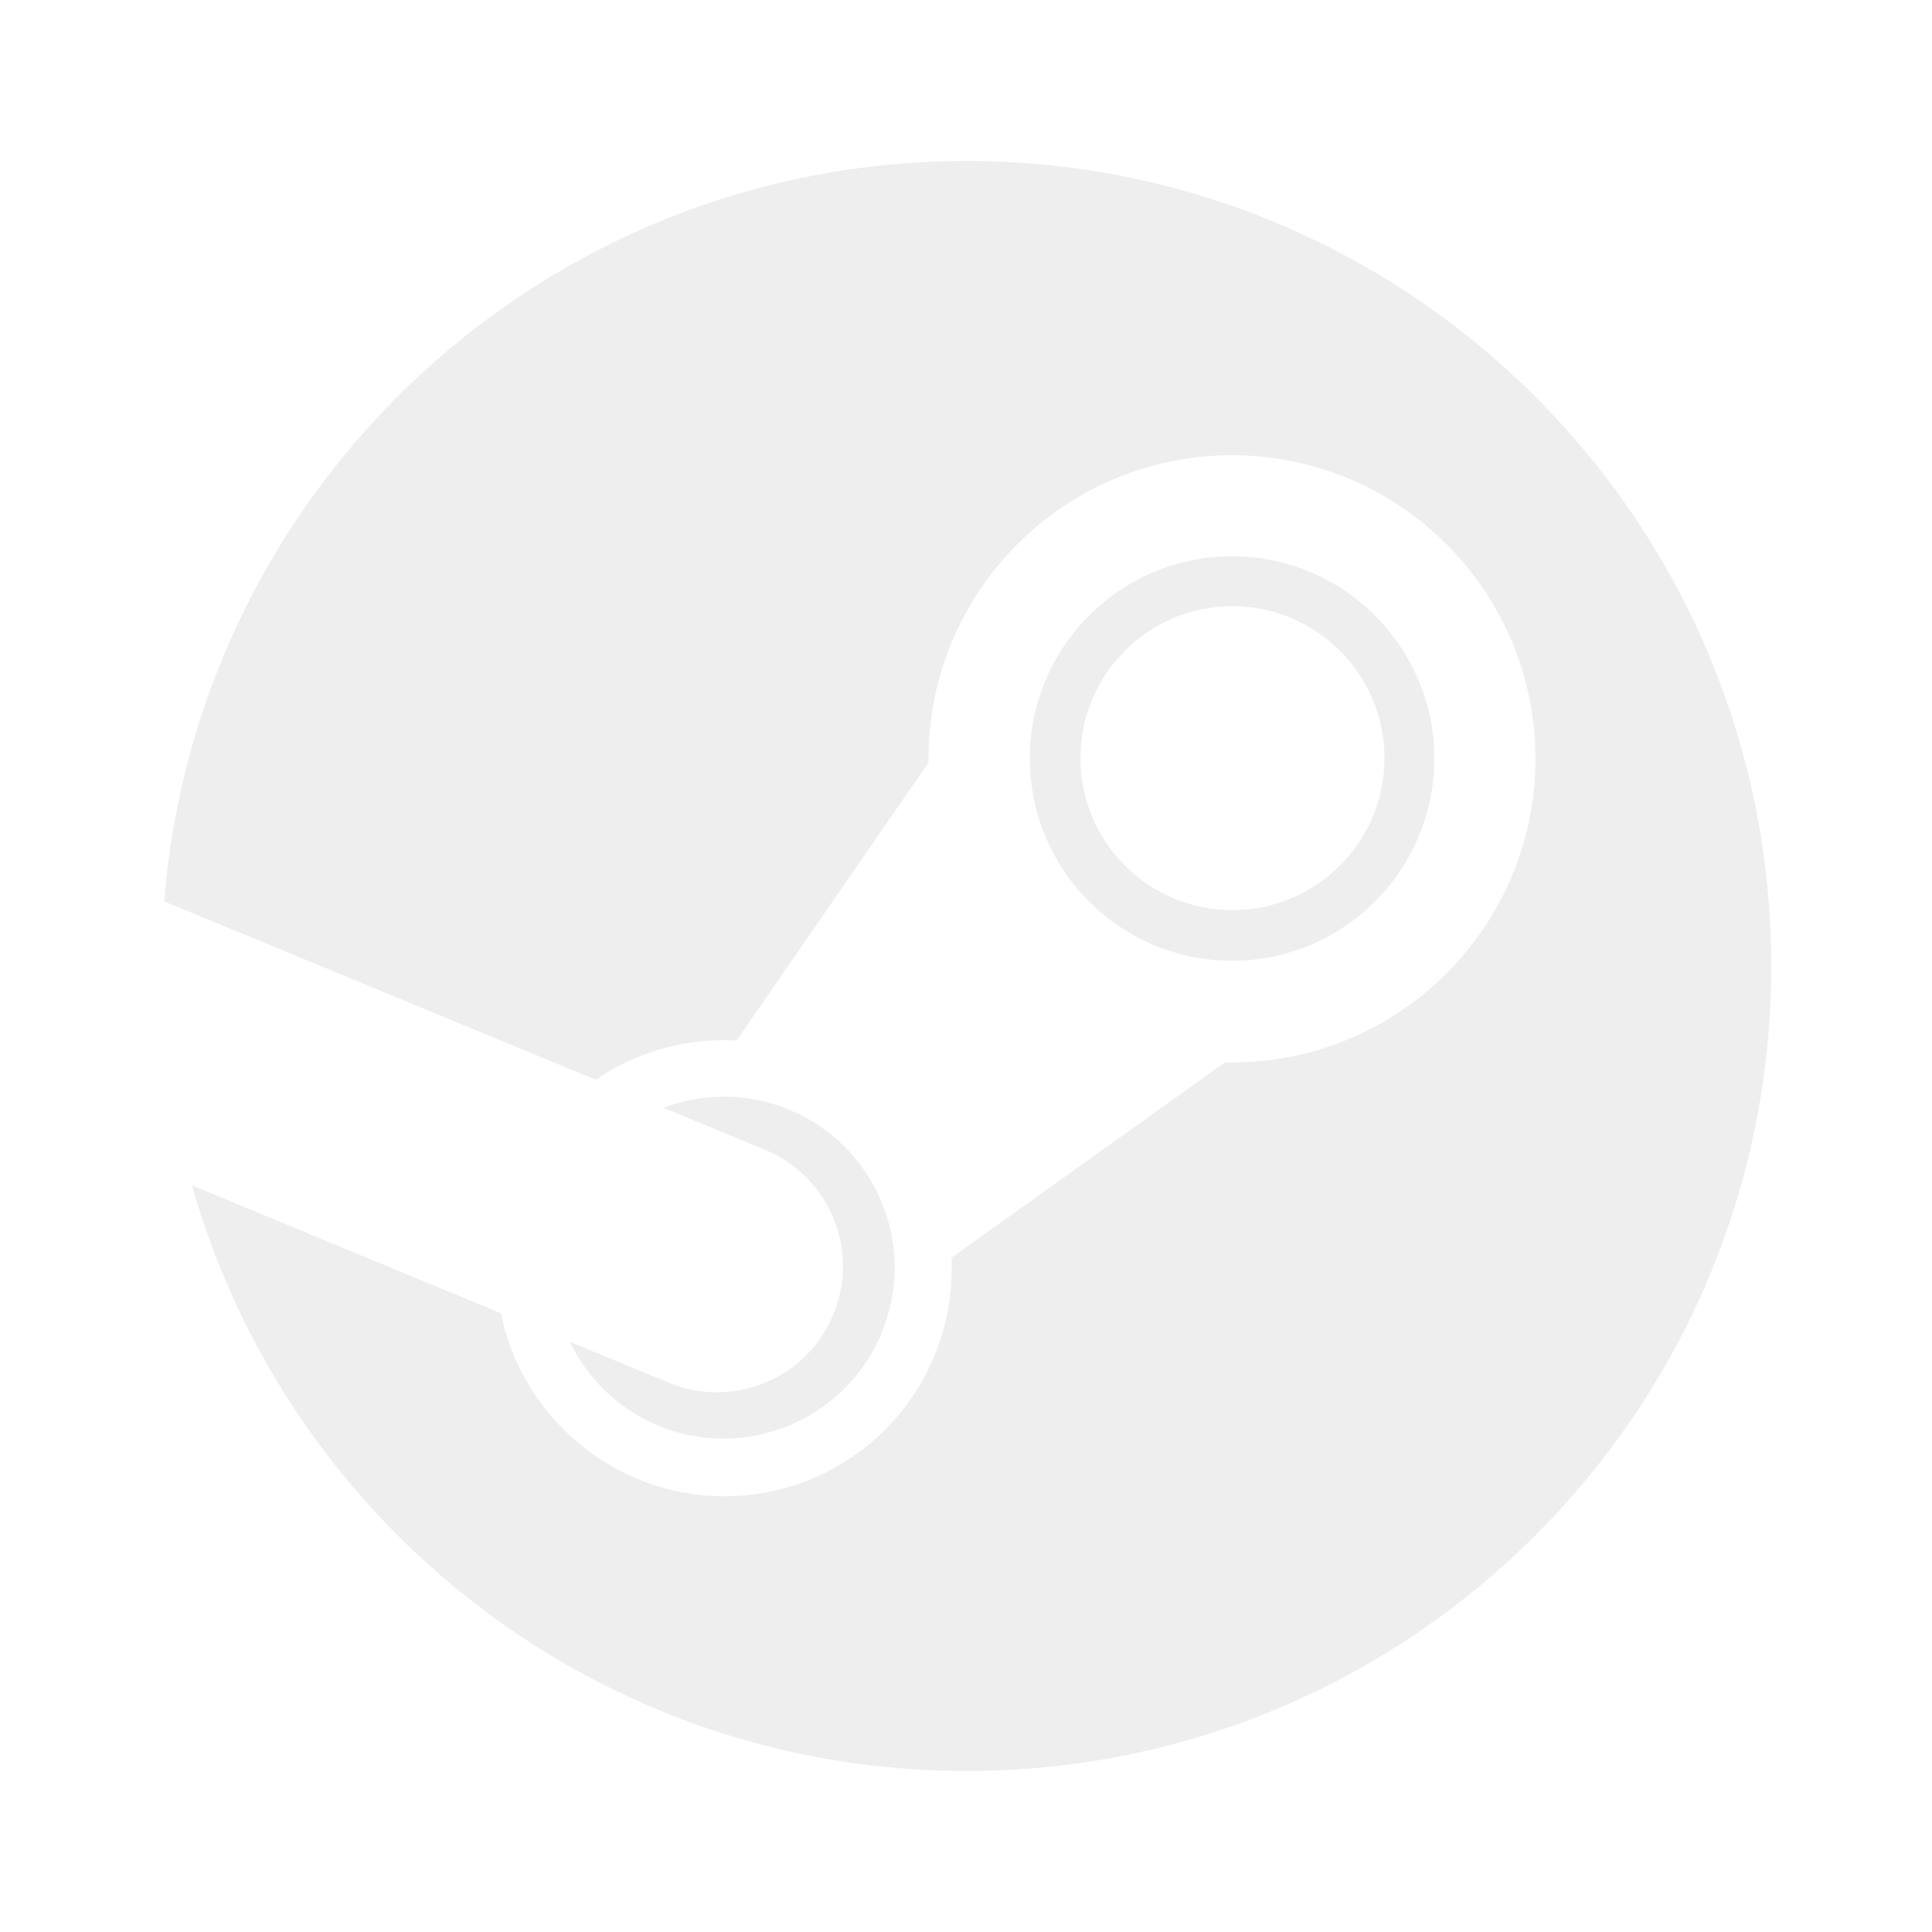
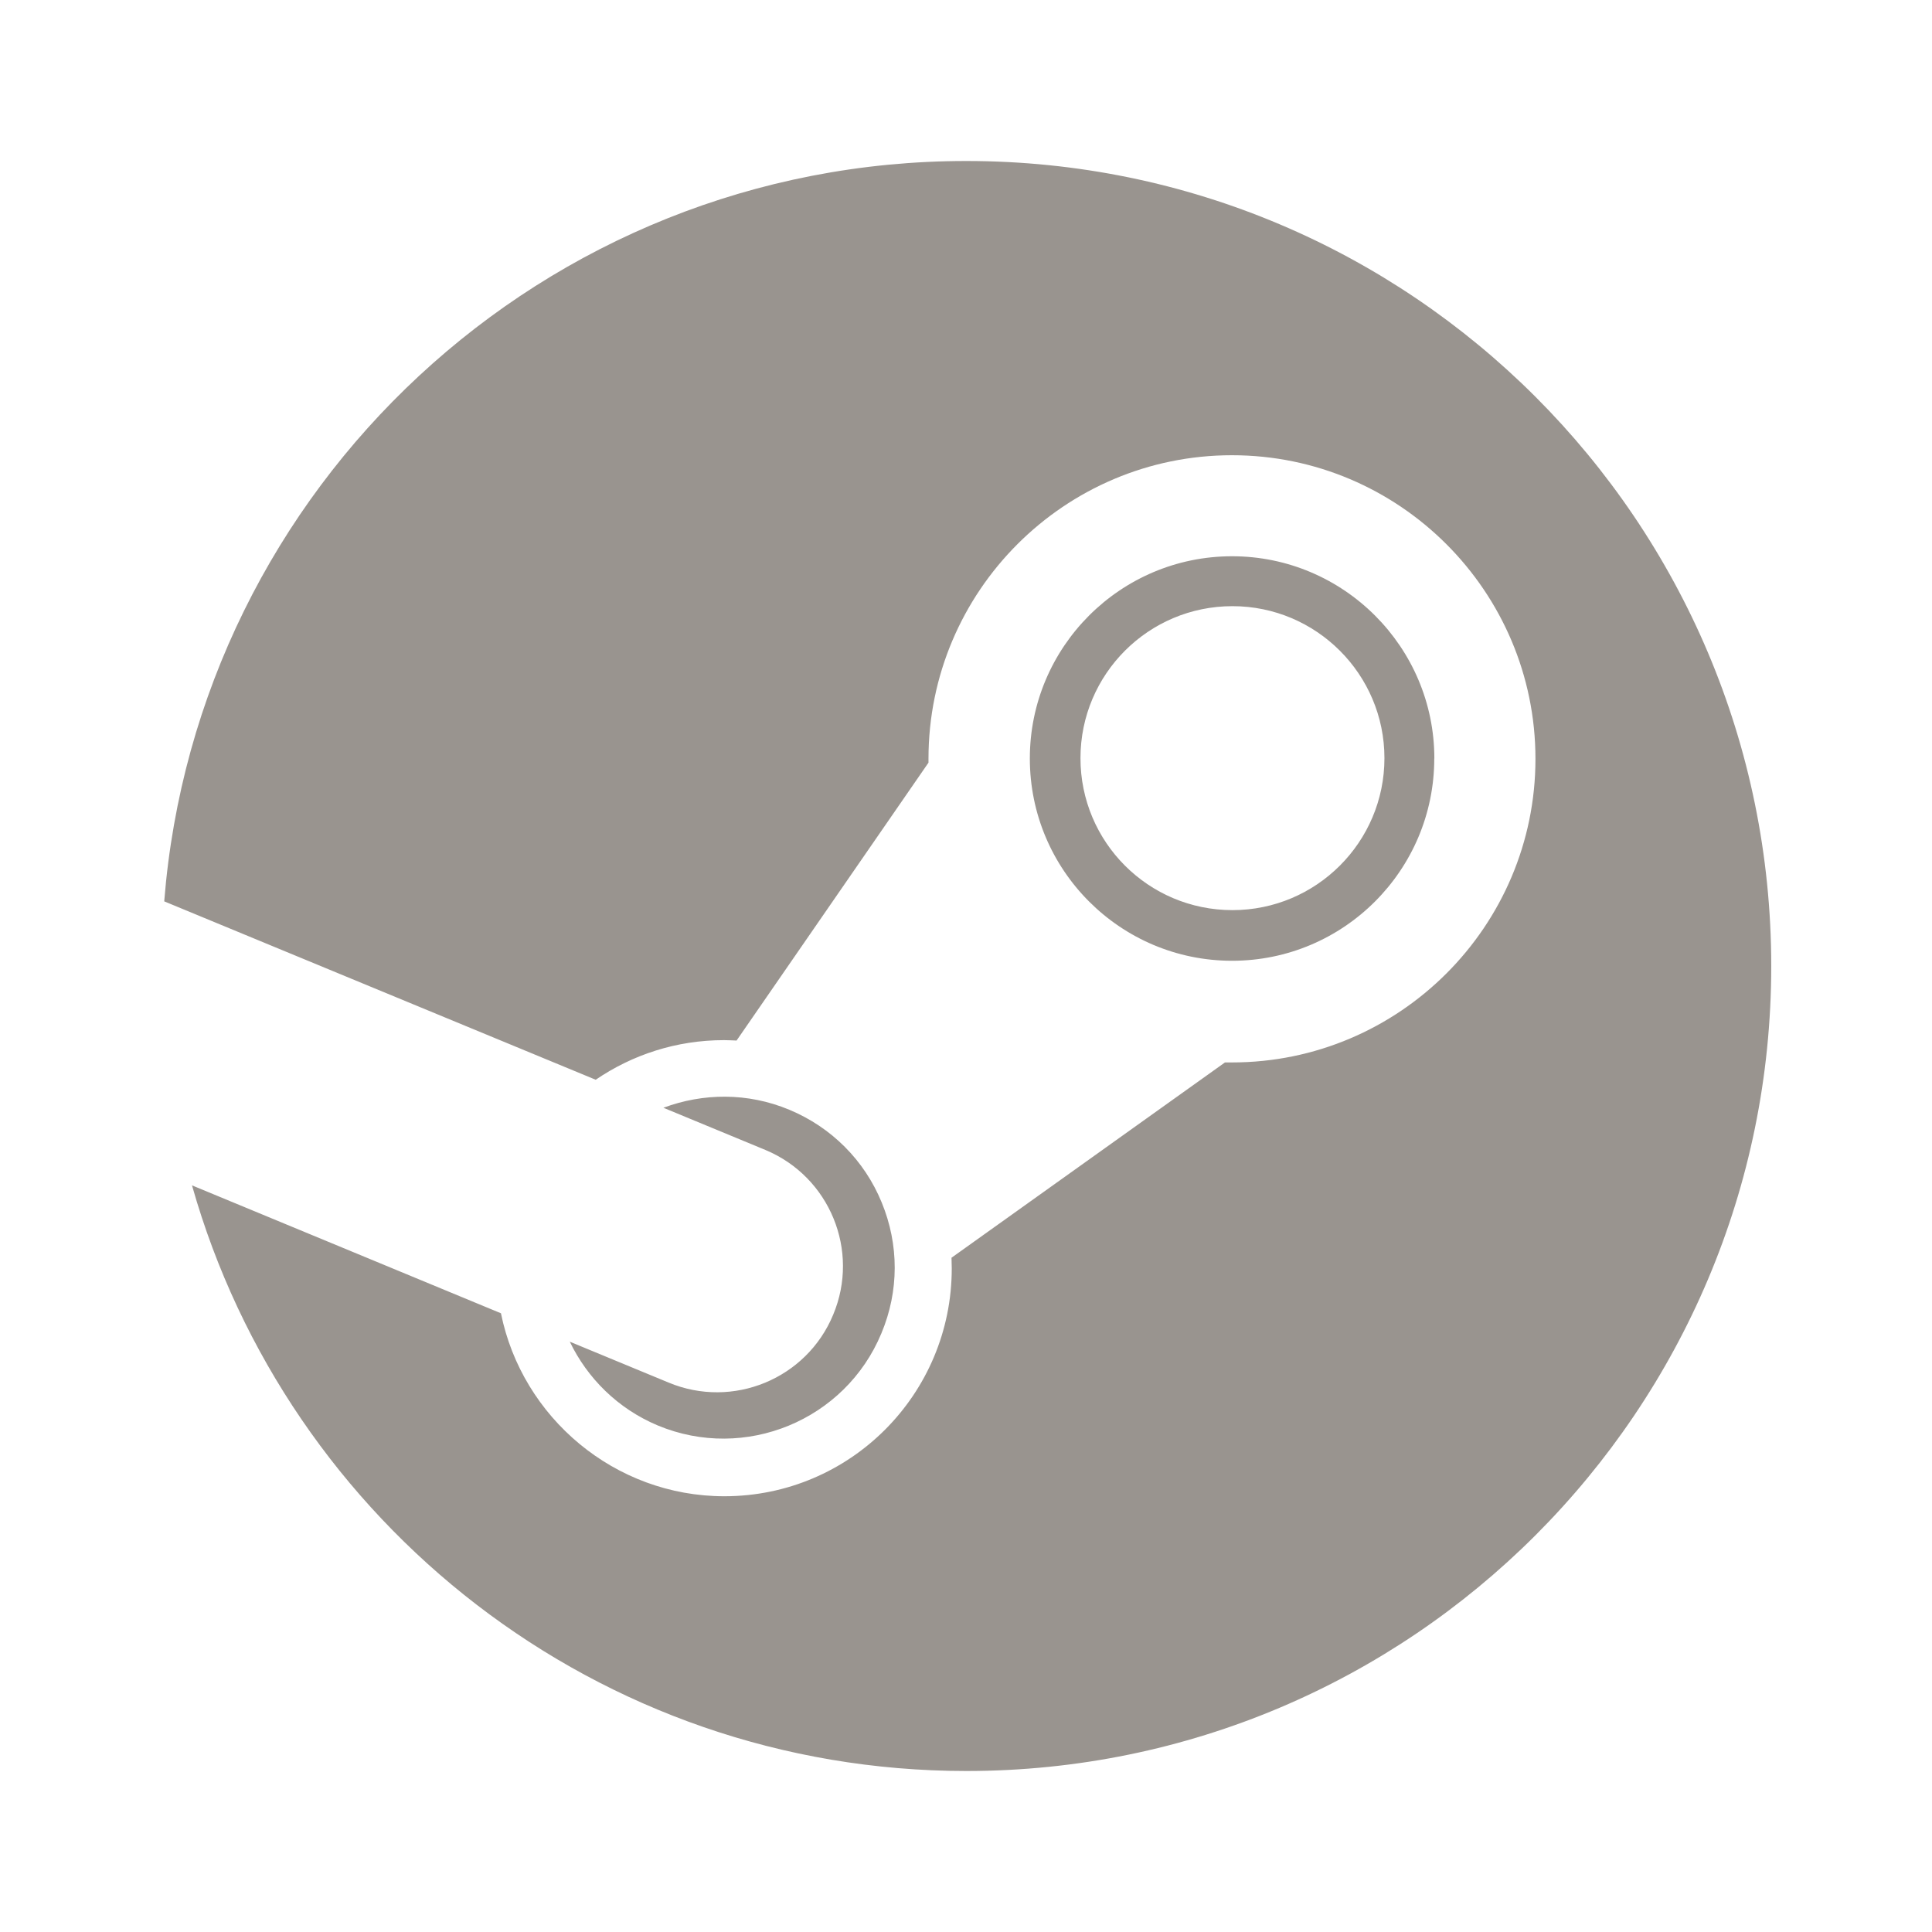
- <svg xmlns="http://www.w3.org/2000/svg" fill="#EEE" width="80px" height="80px" viewBox="0 0 24 24">
+ <svg xmlns="http://www.w3.org/2000/svg" fill="#342A2180" width="80px" height="80px" viewBox="0 0 24 24">
  <g>
    <path fill="none" d="M0 0H24V24H0z" />
    <path d="M12.004 2c-5.25 0-9.556 4.05-9.964 9.197l5.36 2.216c.454-.31 1.002-.492 1.593-.492.053 0 .104.003.157.005l2.384-3.452v-.049c0-2.08 1.69-3.77 3.77-3.77 2.079 0 3.77 1.692 3.77 3.772s-1.692 3.771-3.77 3.771h-.087l-3.397 2.426c0 .043.003.088.003.133 0 1.562-1.262 2.83-2.825 2.83-1.362 0-2.513-.978-2.775-2.273l-3.838-1.589C3.573 18.922 7.427 22 12.005 22c5.522 0 9.998-4.477 9.998-10 0-5.522-4.477-10-9.999-10zM7.078 16.667c.218.452.595.832 1.094 1.041 1.081.45 2.328-.063 2.777-1.145.22-.525.22-1.1.004-1.625-.215-.525-.625-.934-1.147-1.152-.52-.217-1.075-.208-1.565-.025l1.269.525c.797.333 1.174 1.25.84 2.046-.33.797-1.247 1.175-2.044.843l-1.228-.508zm10.74-7.245c0-1.385-1.128-2.512-2.513-2.512-1.387 0-2.512 1.127-2.512 2.512 0 1.388 1.125 2.513 2.512 2.513 1.386 0 2.512-1.125 2.512-2.513zM15.31 7.53c1.04 0 1.888.845 1.888 1.888s-.847 1.888-1.888 1.888c-1.044 0-1.888-.845-1.888-1.888s.845-1.888 1.888-1.888z" />
  </g>
</svg>
